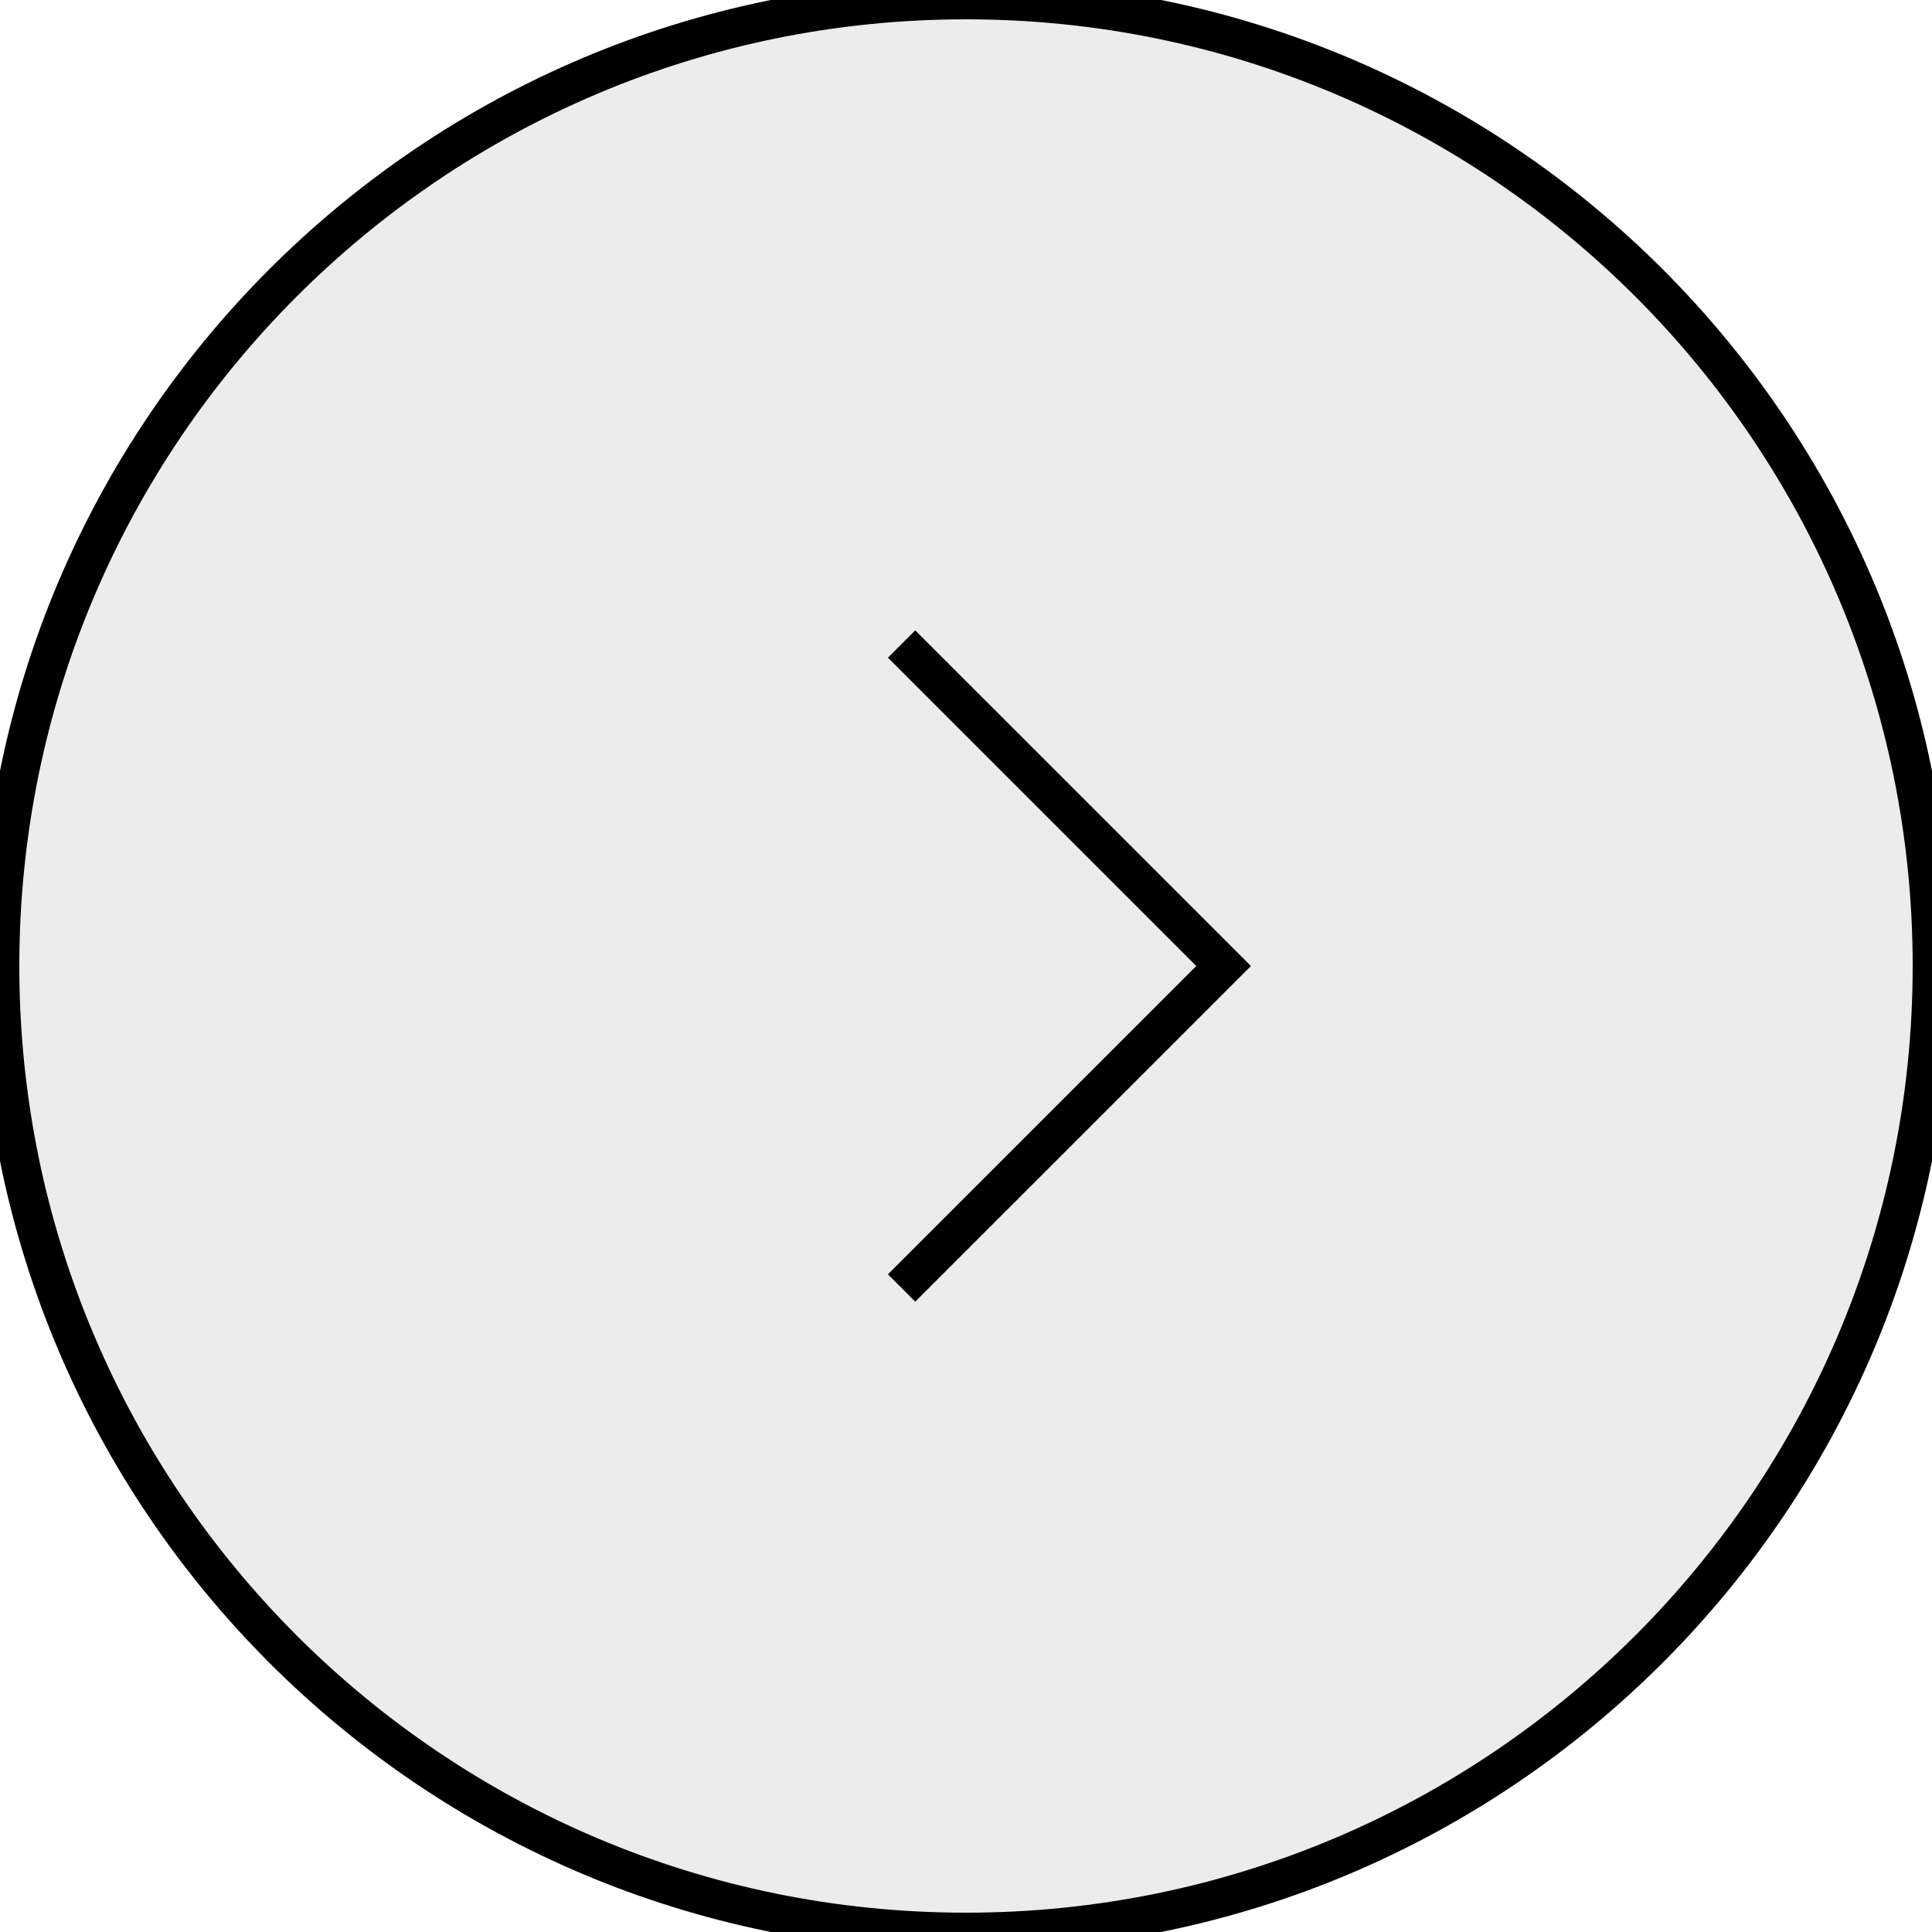
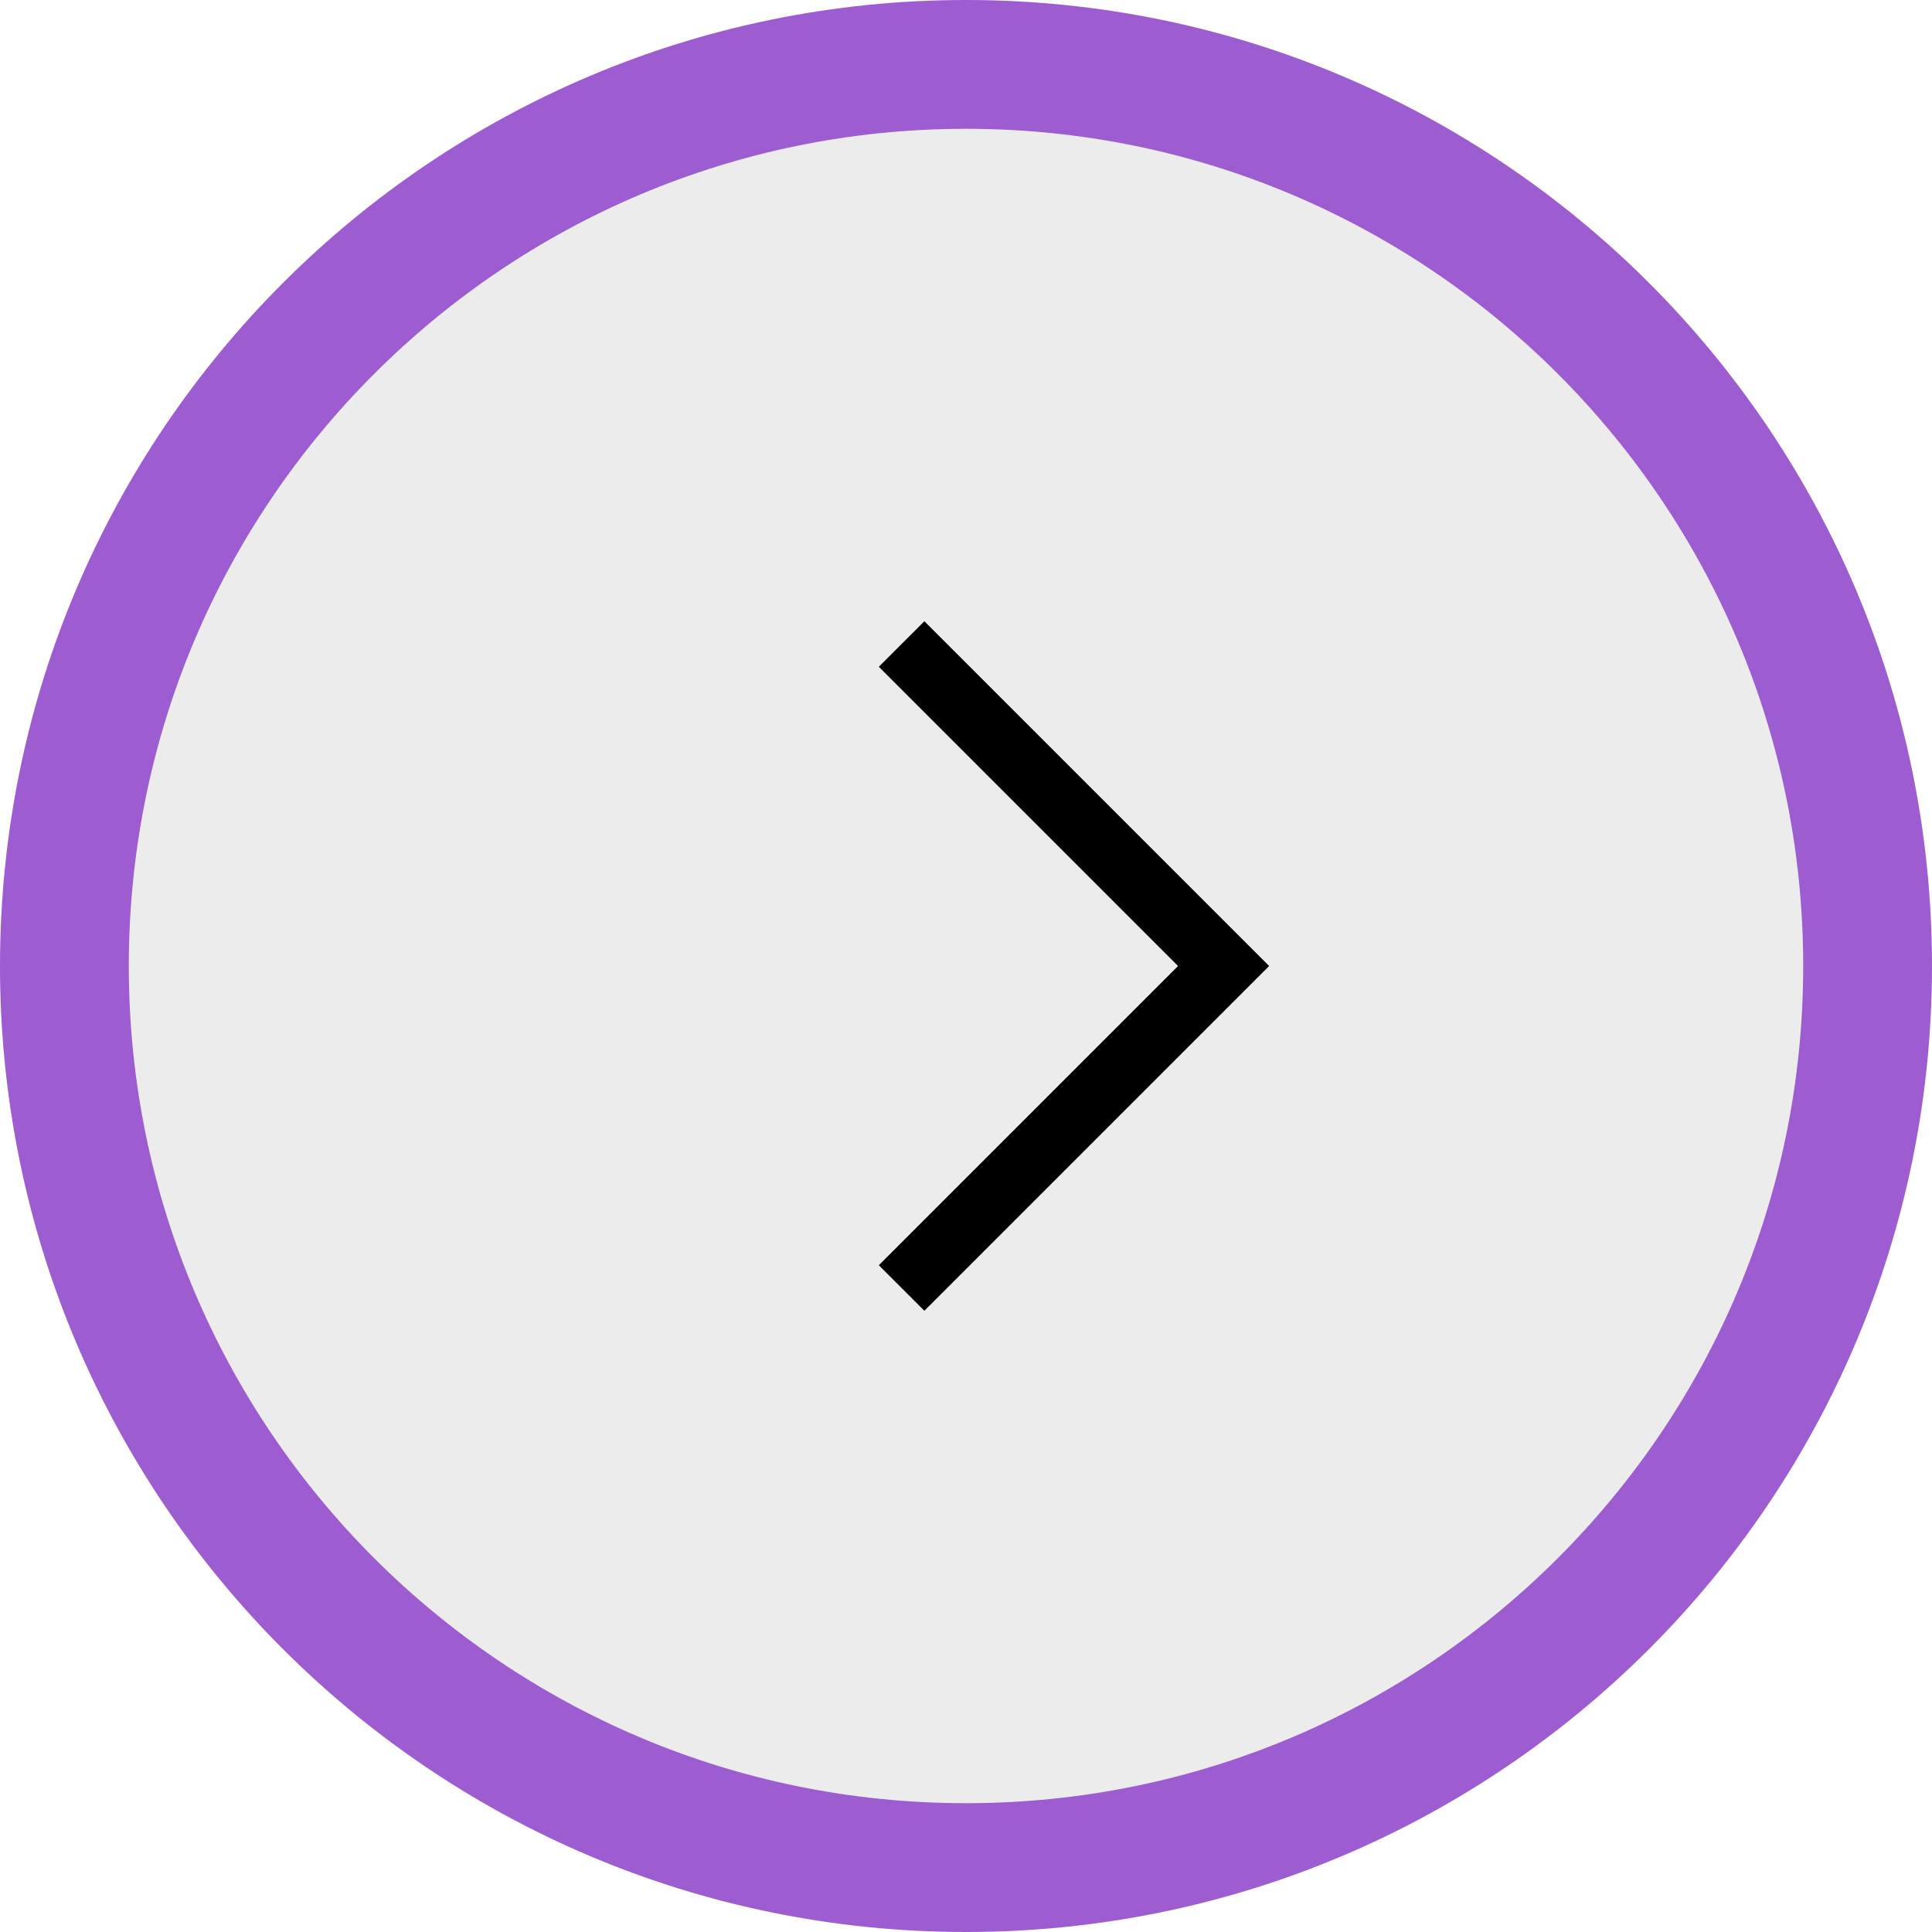
- <svg xmlns="http://www.w3.org/2000/svg" width="50" height="50" viewBox="0 0 50 50" fill="none">
-   <path d="M25 2.72191e-06C38.807 2.11838e-06 50 11.193 50 25C50 38.807 38.807 50 25 50C11.193 50 -4.89256e-07 38.807 -1.09278e-06 25C-1.69631e-06 11.193 11.193 3.32544e-06 25 2.72191e-06Z" fill="#ECECEC" />
-   <path d="M25 2.72191e-06C38.807 2.11838e-06 50 11.193 50 25C50 38.807 38.807 50 25 50C11.193 50 -4.89256e-07 38.807 -1.09278e-06 25C-1.69631e-06 11.193 11.193 3.32544e-06 25 2.72191e-06Z" stroke="black" />
-   <path d="M23.333 16.667L31.667 25L23.333 33.333" stroke="black" />
+ <svg xmlns="http://www.w3.org/2000/svg" width="30" height="30" viewBox="0 0 30 30" fill="none">
+   <path d="M15 1C22.732 1 29 7.268 29 15C29 22.732 22.732 29 15 29C7.268 29 1 22.732 1 15C1 7.268 7.268 1 15 1Z" fill="#ECECEC" stroke="#9D5CD0" stroke-width="2" />
+   <path d="M14 10L19 15L14 20" stroke="black" />
</svg>
